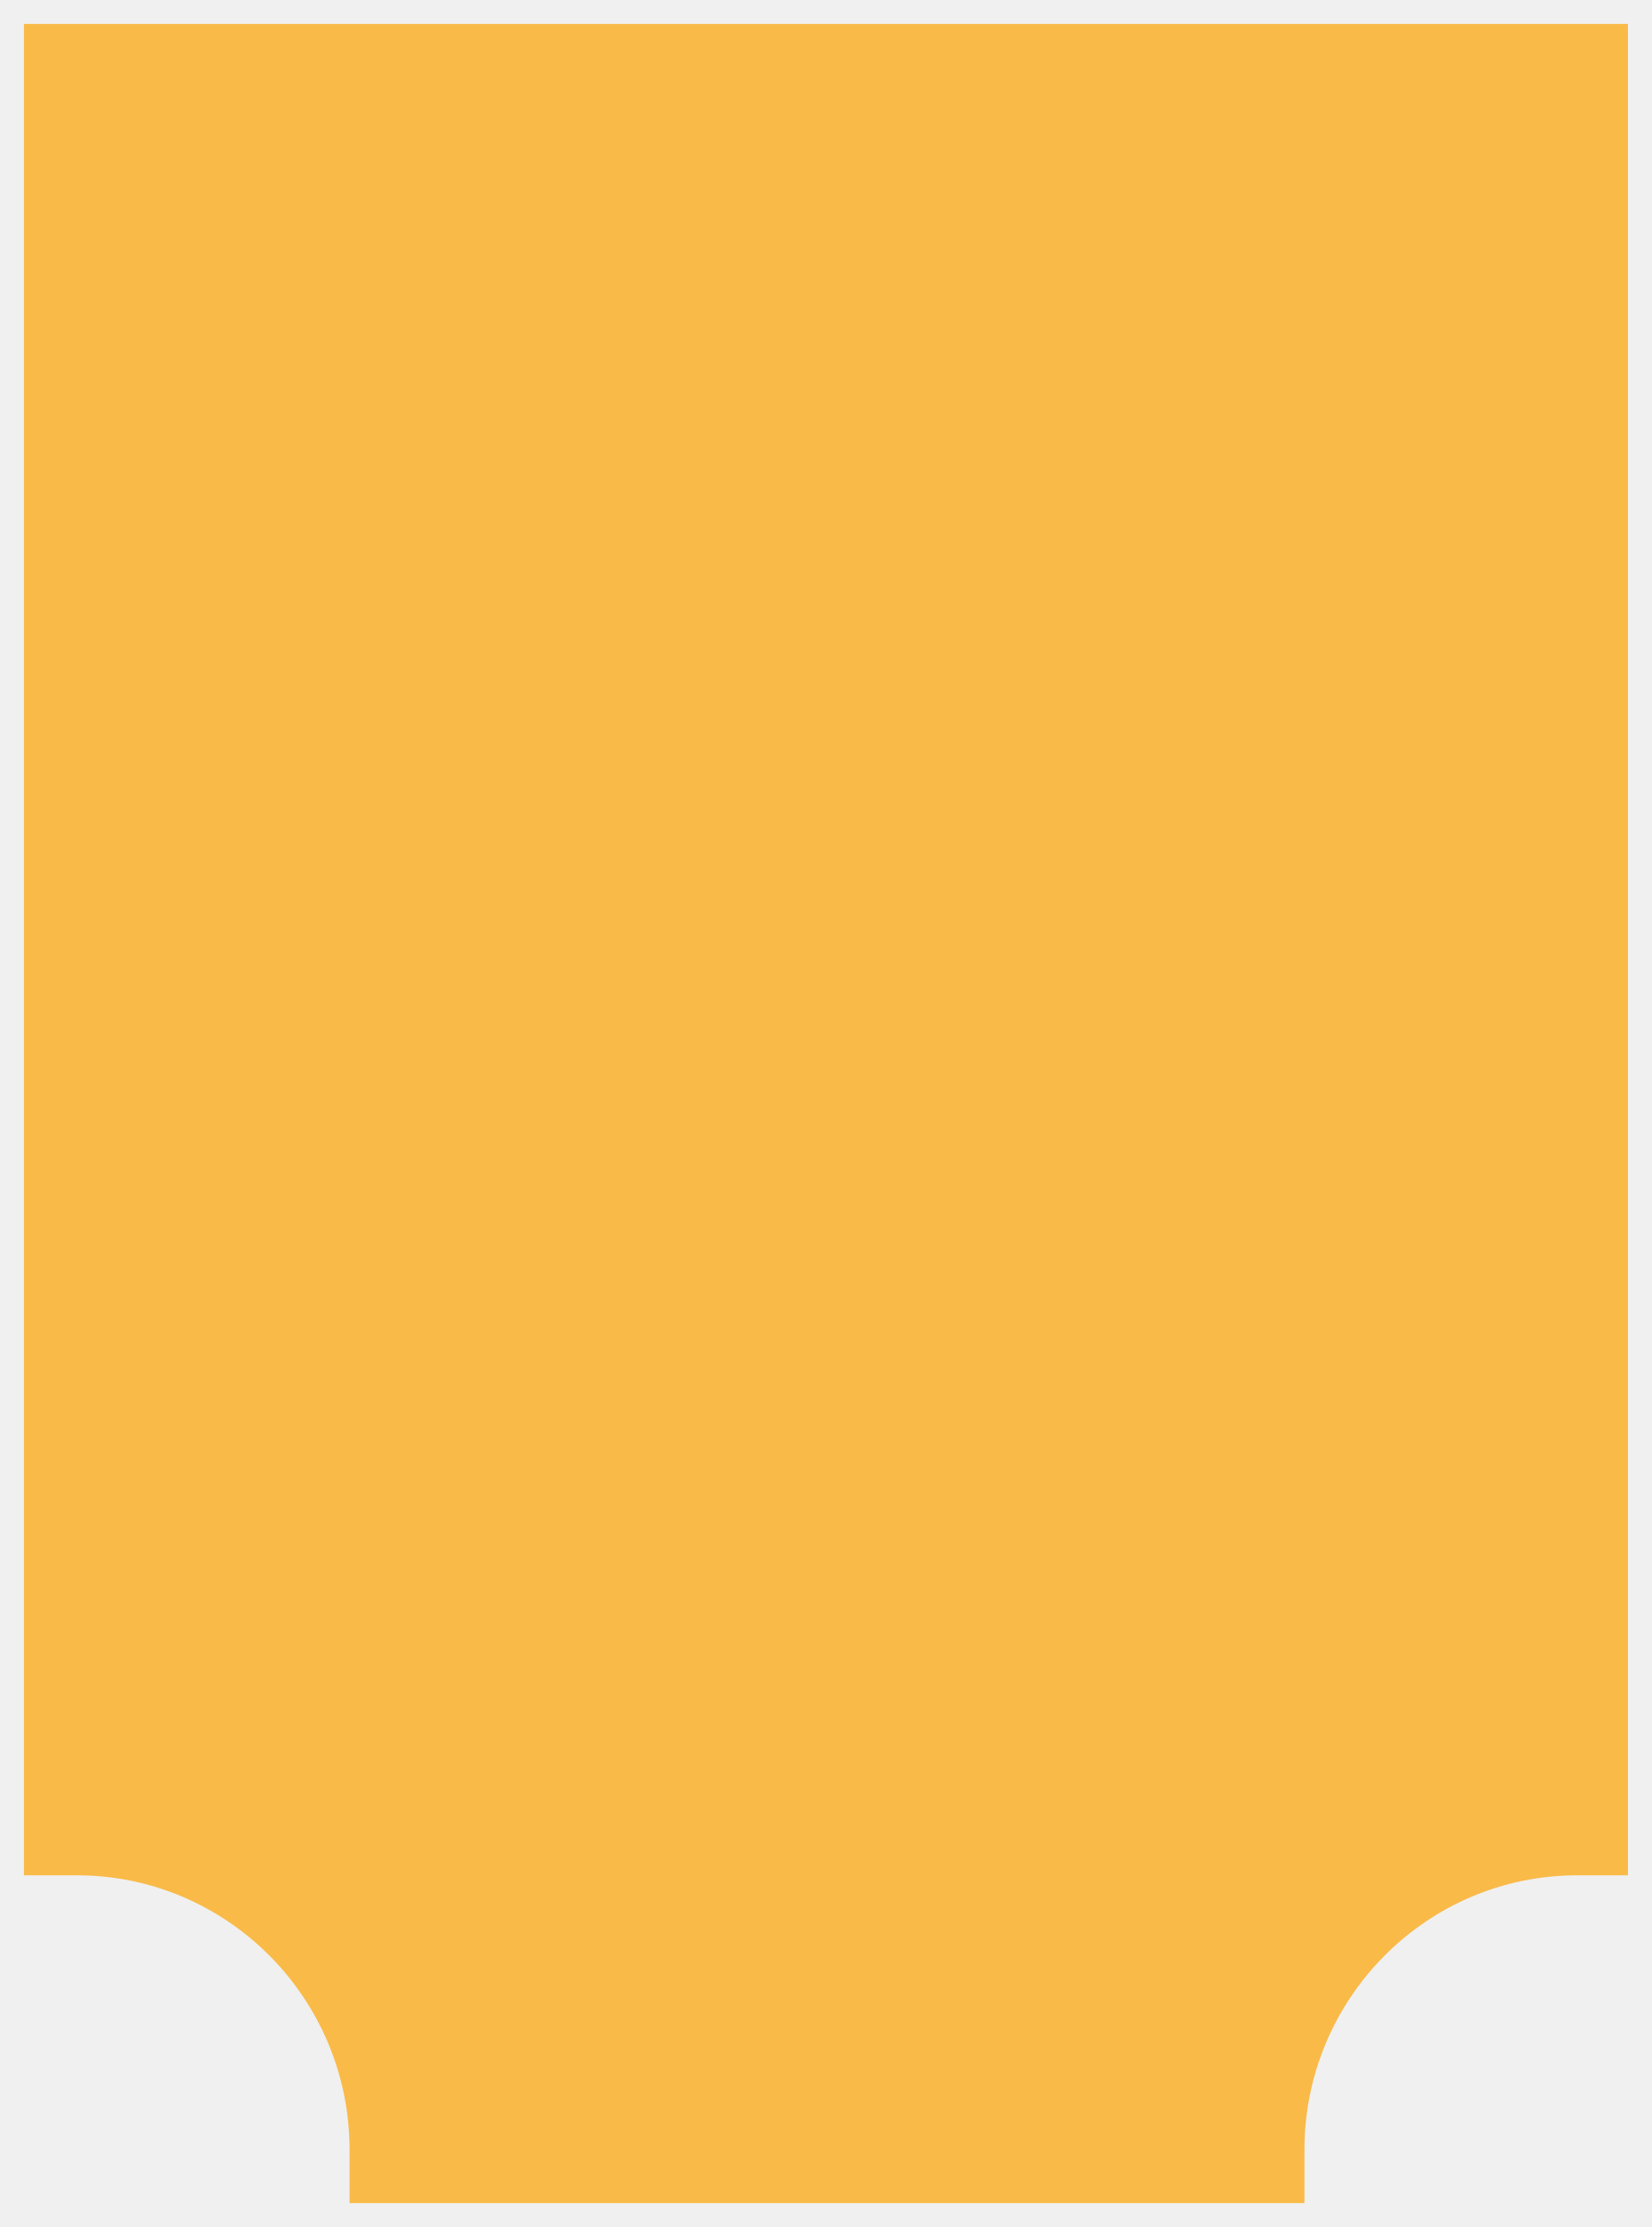
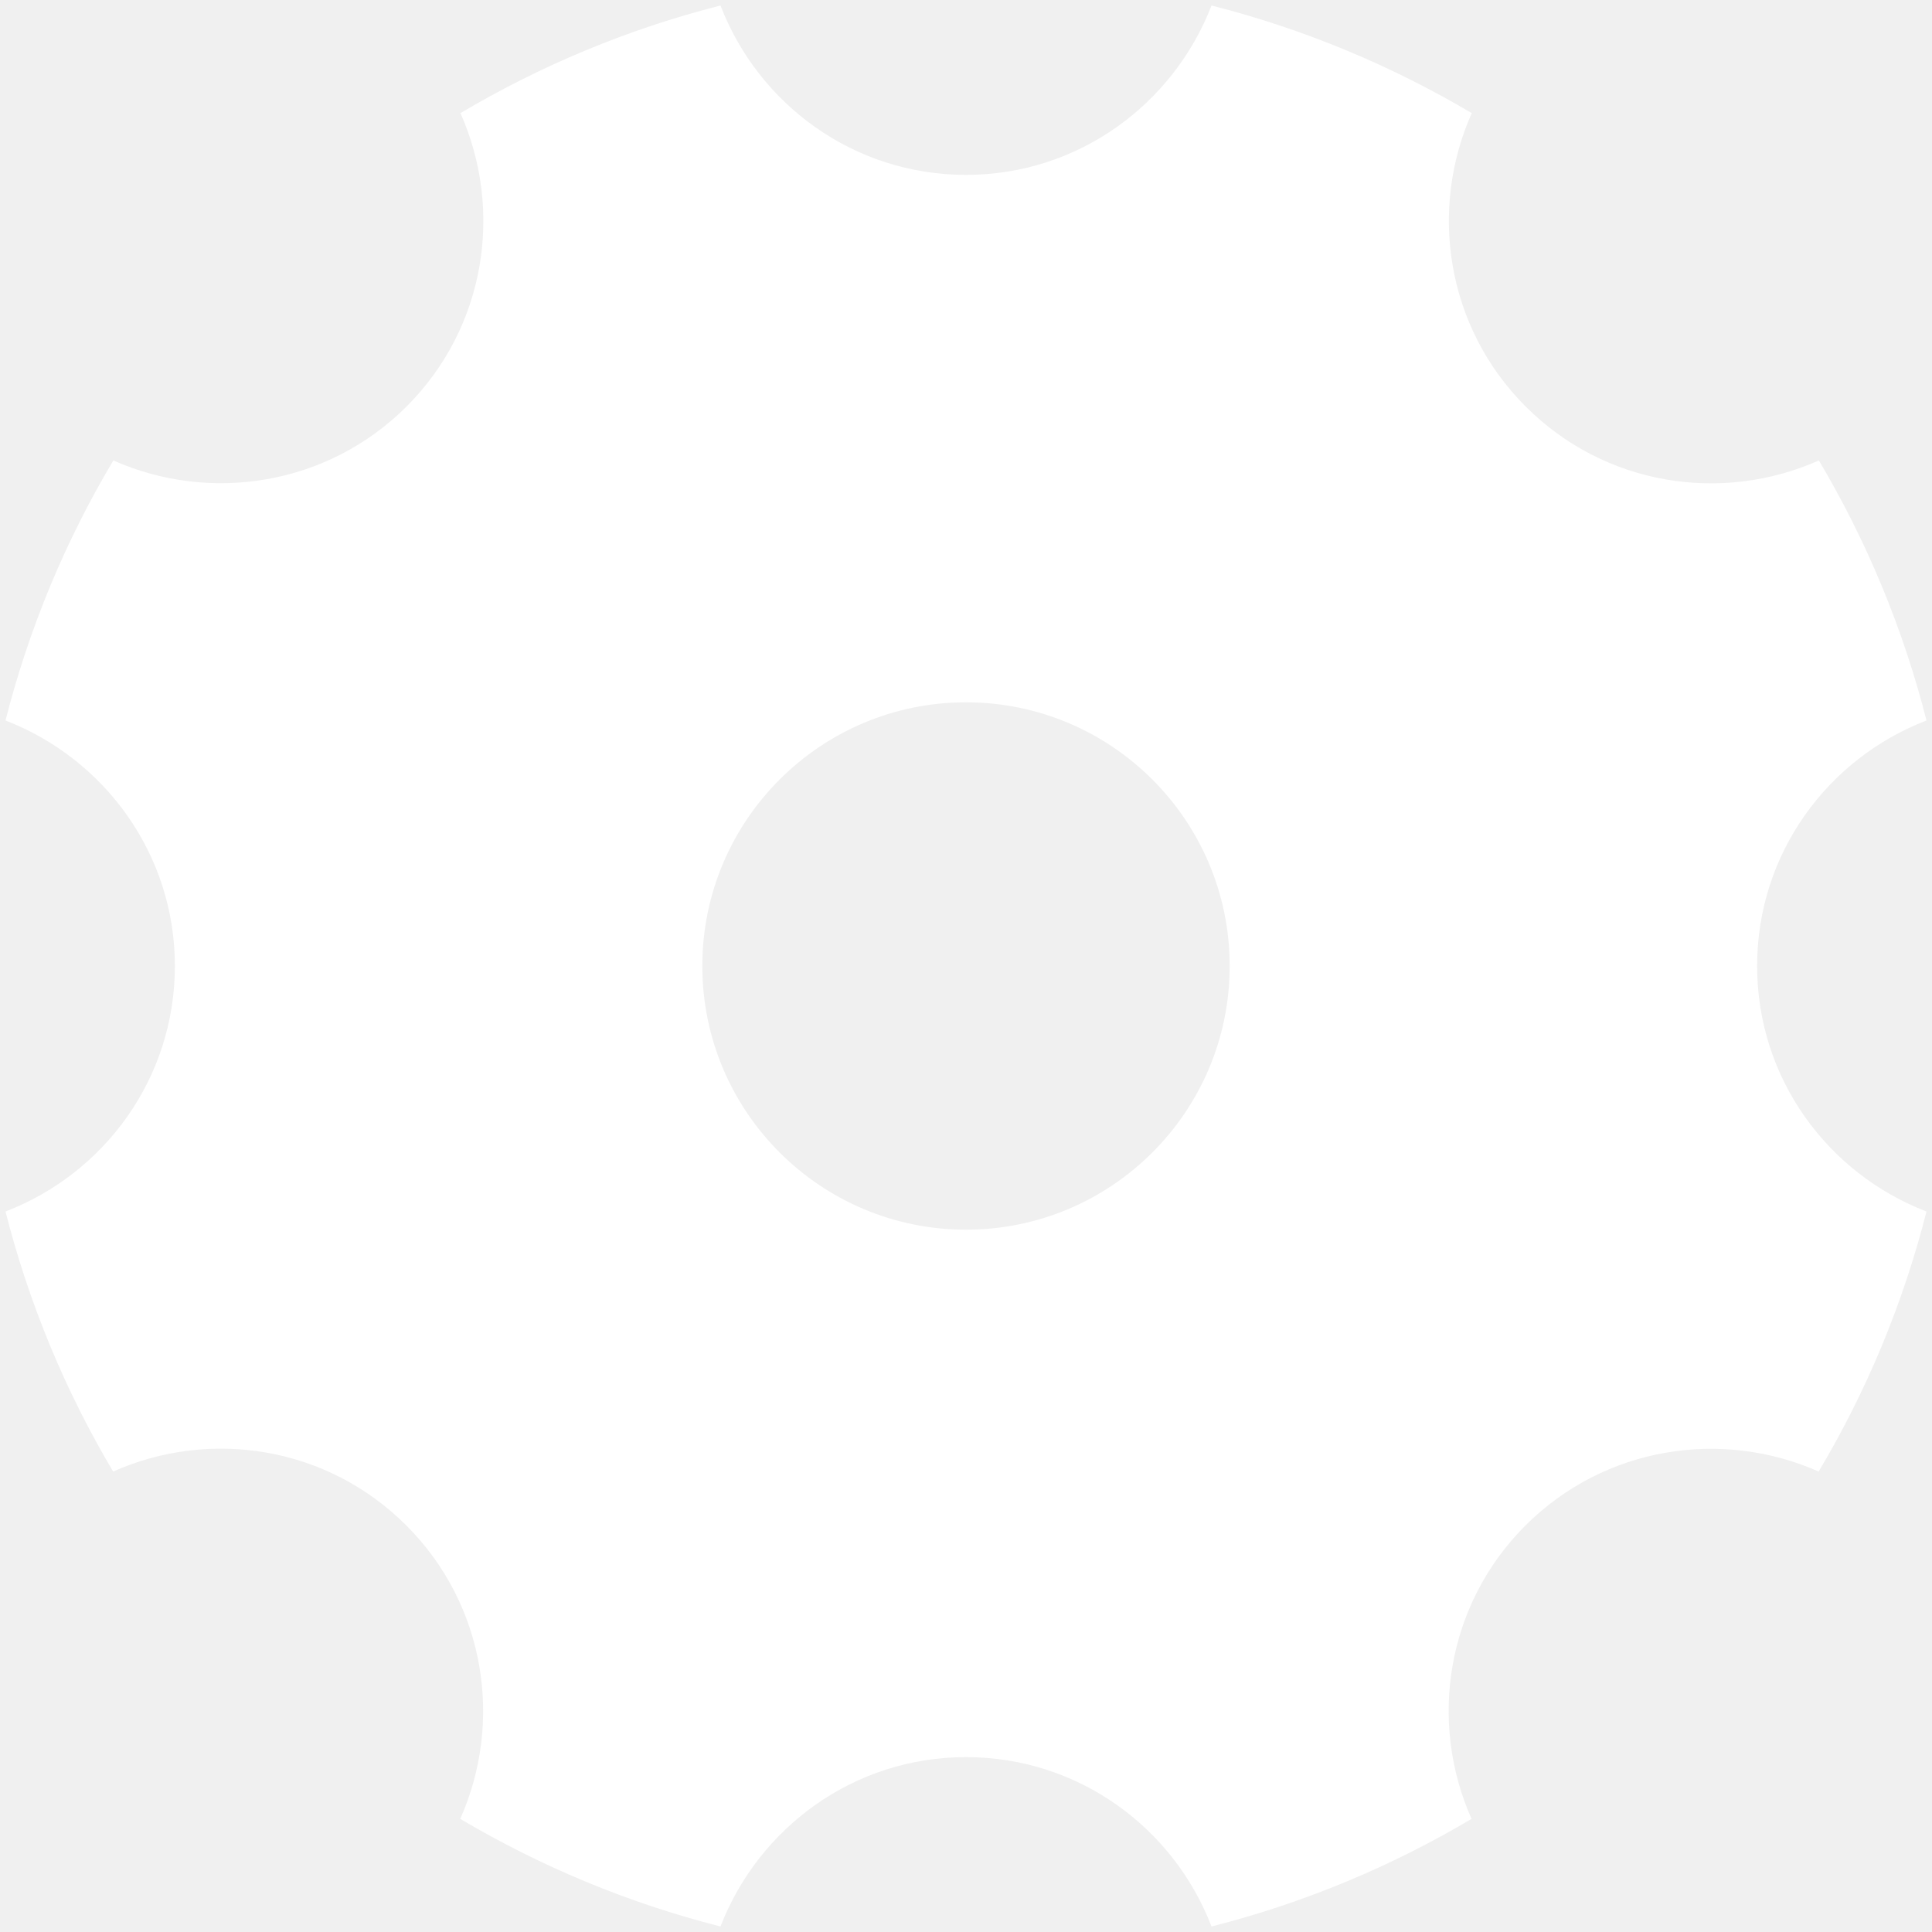
- <svg xmlns="http://www.w3.org/2000/svg" version="1.1" width="69px" height="93px">
-   <g transform="matrix(1 0 0 1 -290 -3166 )">
-     <path d="M 54.488 92.641  L 54.488 92  L 14.602 92  L 14.602 89.775  C 14.602 83.453  9.491 78.313  3.206 78.313  L 1 78.313  L 1 1  L 68 1  L 68 78.313  L 65.884 78.313  C 59.599 78.313  54.488 83.454  54.488 89.776  L 54.488 92.641  Z " fill-rule="nonzero" fill="#f9ba48" stroke="none" transform="matrix(1 0 0 1 290 3166 )" />
+ <svg xmlns="http://www.w3.org/2000/svg" version="1.1" width="27px" height="27px">
+   <g transform="matrix(1 0 0 1 -12 -24 )">
+     <path d="M 26.923 16.931  C 25.542 16.4  24.556 15.07  24.556 13.5  C 24.556 11.93  25.542 10.6  26.923 10.069  C 26.594 8.775  26.084 7.555  25.419 6.435  C 24.065 7.037  22.429 6.791  21.32 5.68  C 20.212 4.571  19.966 2.932  20.568 1.581  C 19.445 0.916  18.225 0.406  16.931 0.077  C 16.397 1.458  15.067 2.444  13.5 2.444  C 11.93 2.444  10.6 1.458  10.069 0.077  C 8.775 0.406  7.555 0.916  6.435 1.581  C 7.037 2.935  6.791 4.571  5.683 5.68  C 4.574 6.788  2.935 7.034  1.584 6.435  C 0.916 7.555  0.406 8.775  0.077 10.069  C 1.458 10.603  2.444 11.933  2.444 13.5  C 2.444 15.07  1.458 16.4  0.077 16.931  C 0.406 18.225  0.916 19.445  1.581 20.565  C 2.935 19.963  4.571 20.209  5.68 21.32  C 6.788 22.429  7.034 24.068  6.432 25.419  C 7.555 26.084  8.775 26.594  10.069 26.923  C 10.603 25.542  11.933 24.556  13.5 24.556  C 15.07 24.556  16.4 25.542  16.931 26.923  C 18.225 26.594  19.445 26.084  20.565 25.419  C 19.963 24.065  20.209 22.429  21.317 21.32  C 22.426 20.212  24.065 19.966  25.416 20.565  C 26.084 19.445  26.594 18.225  26.923 16.931  Z M 17.185 13.5  C 17.185 15.534  15.534 17.185  13.5 17.185  C 11.466 17.185  9.815 15.534  9.815 13.5  C 9.815 11.466  11.466 9.815  13.5 9.815  C 15.534 9.815  17.185 11.466  17.185 13.5  Z " fill-rule="nonzero" fill="#ffffff" stroke="none" transform="matrix(1 0 0 1 12 24 )" />
  </g>
</svg>
